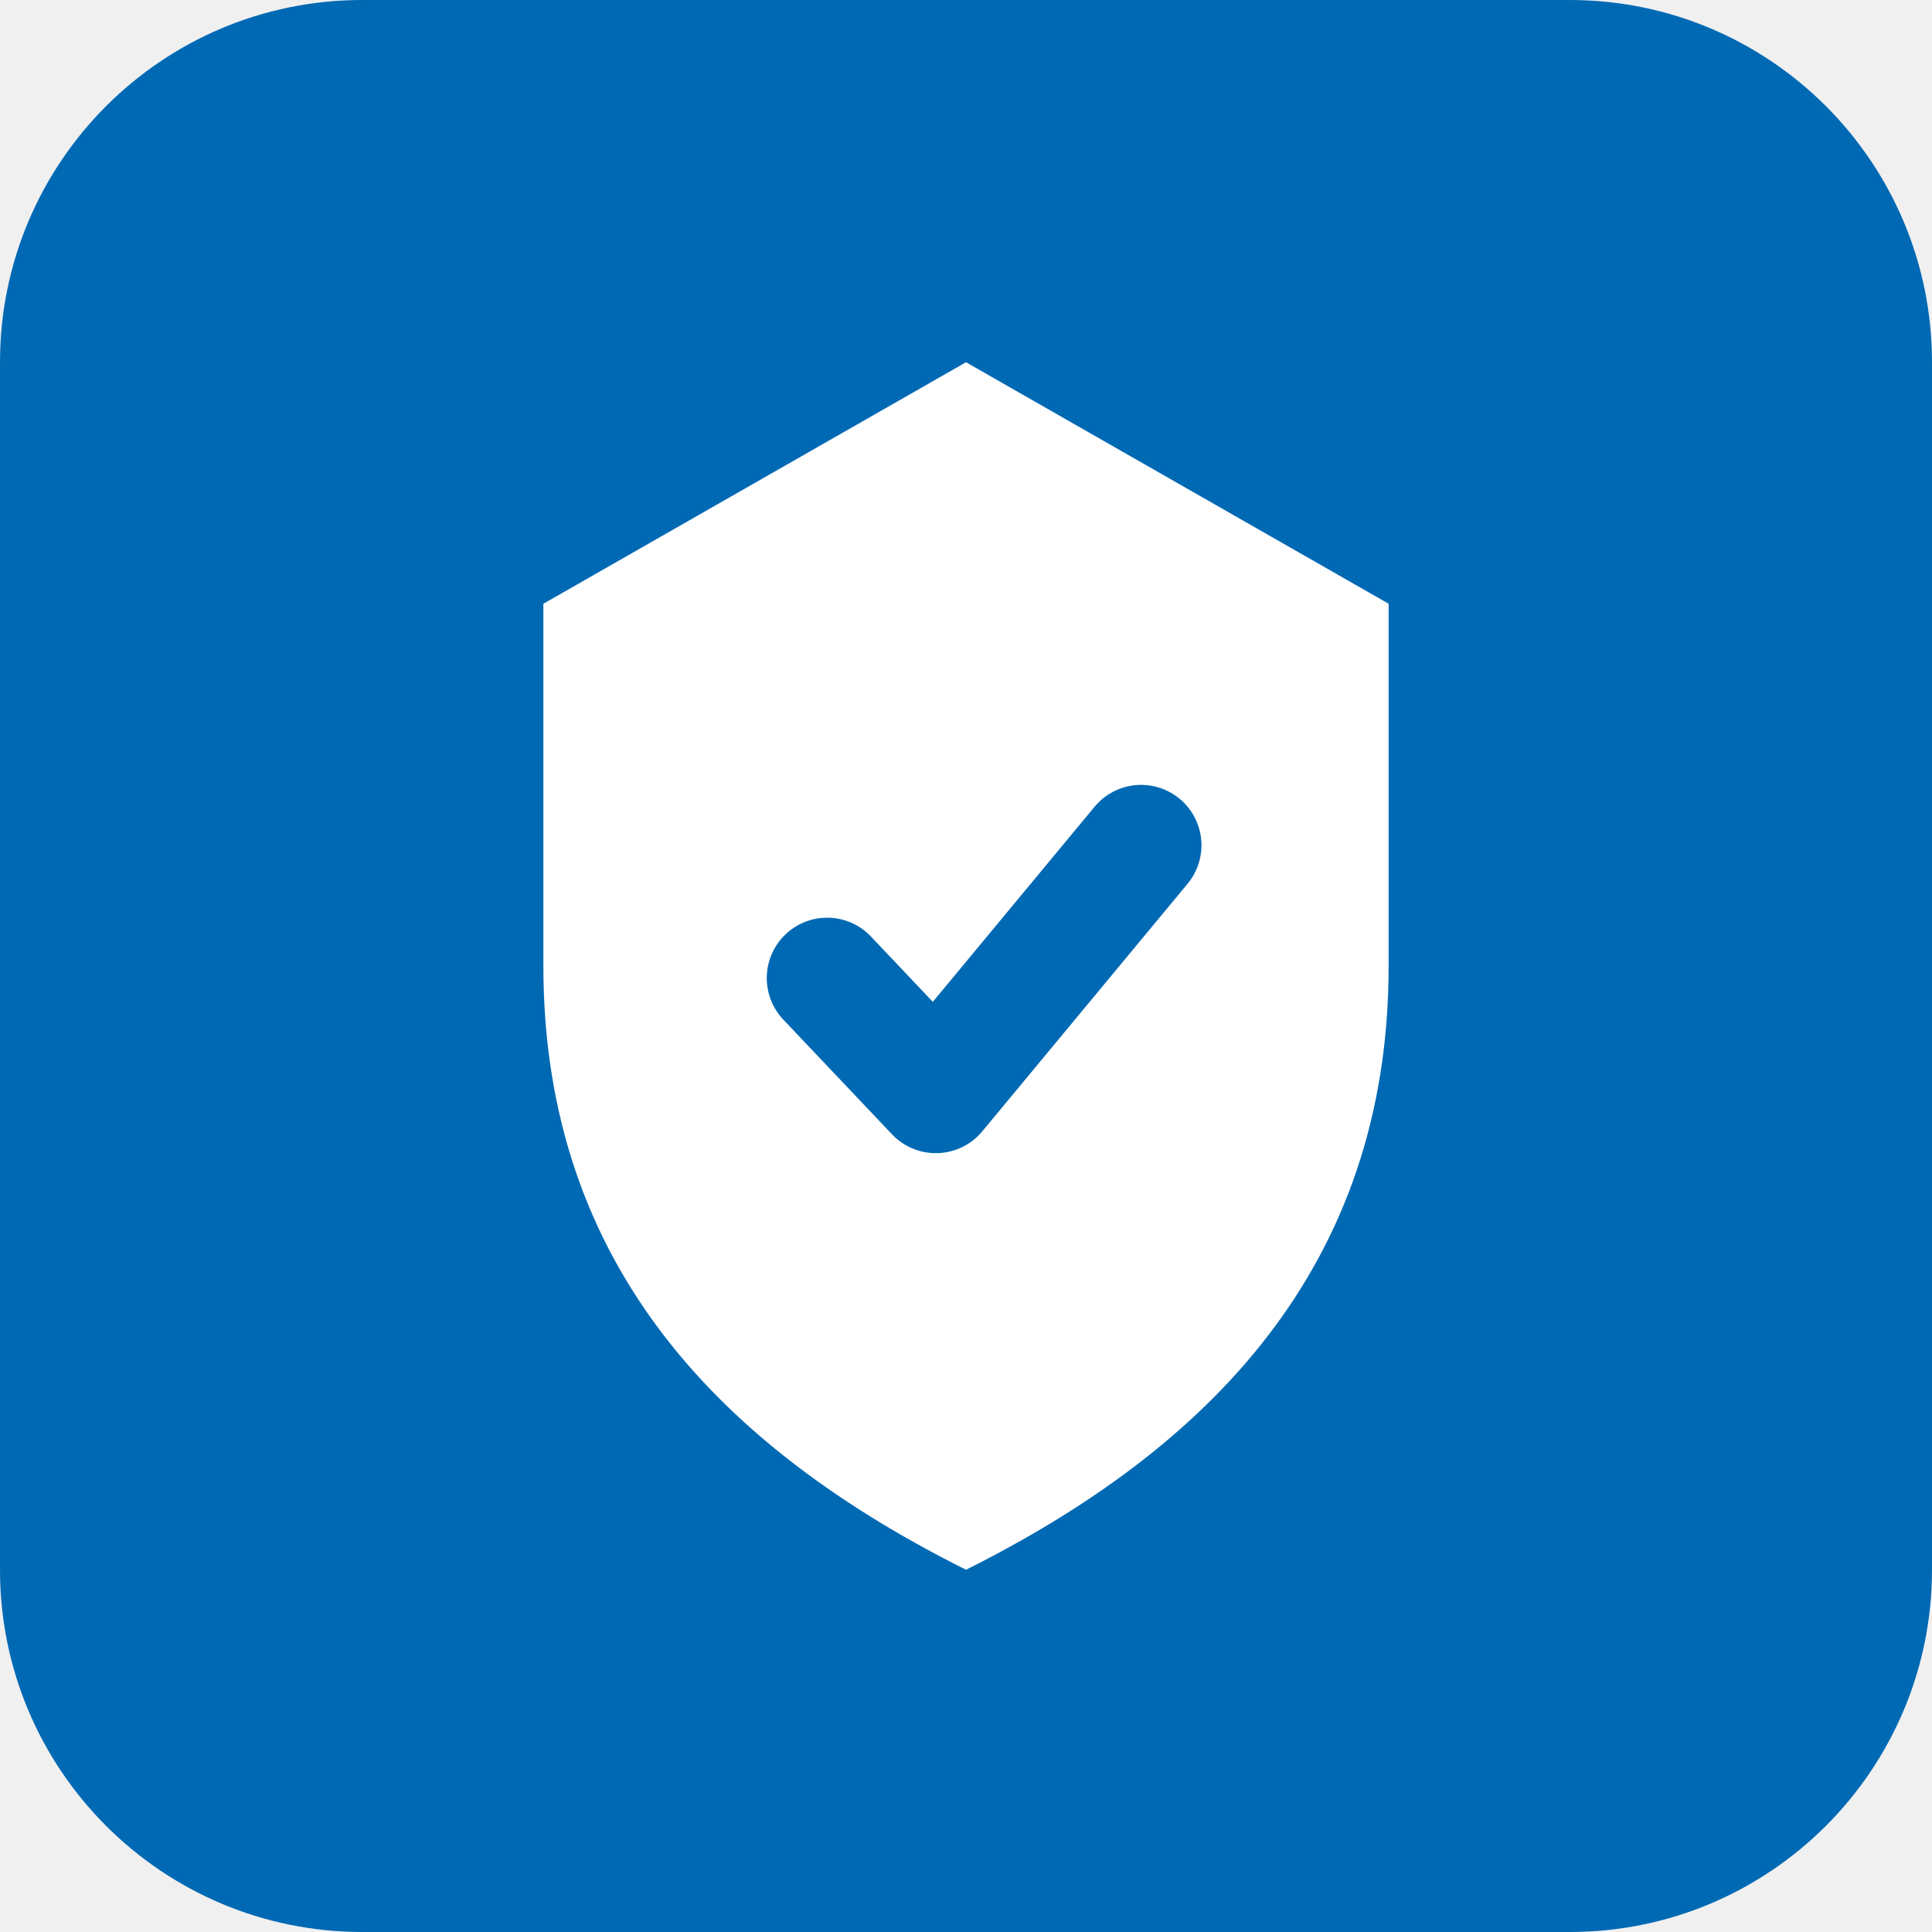
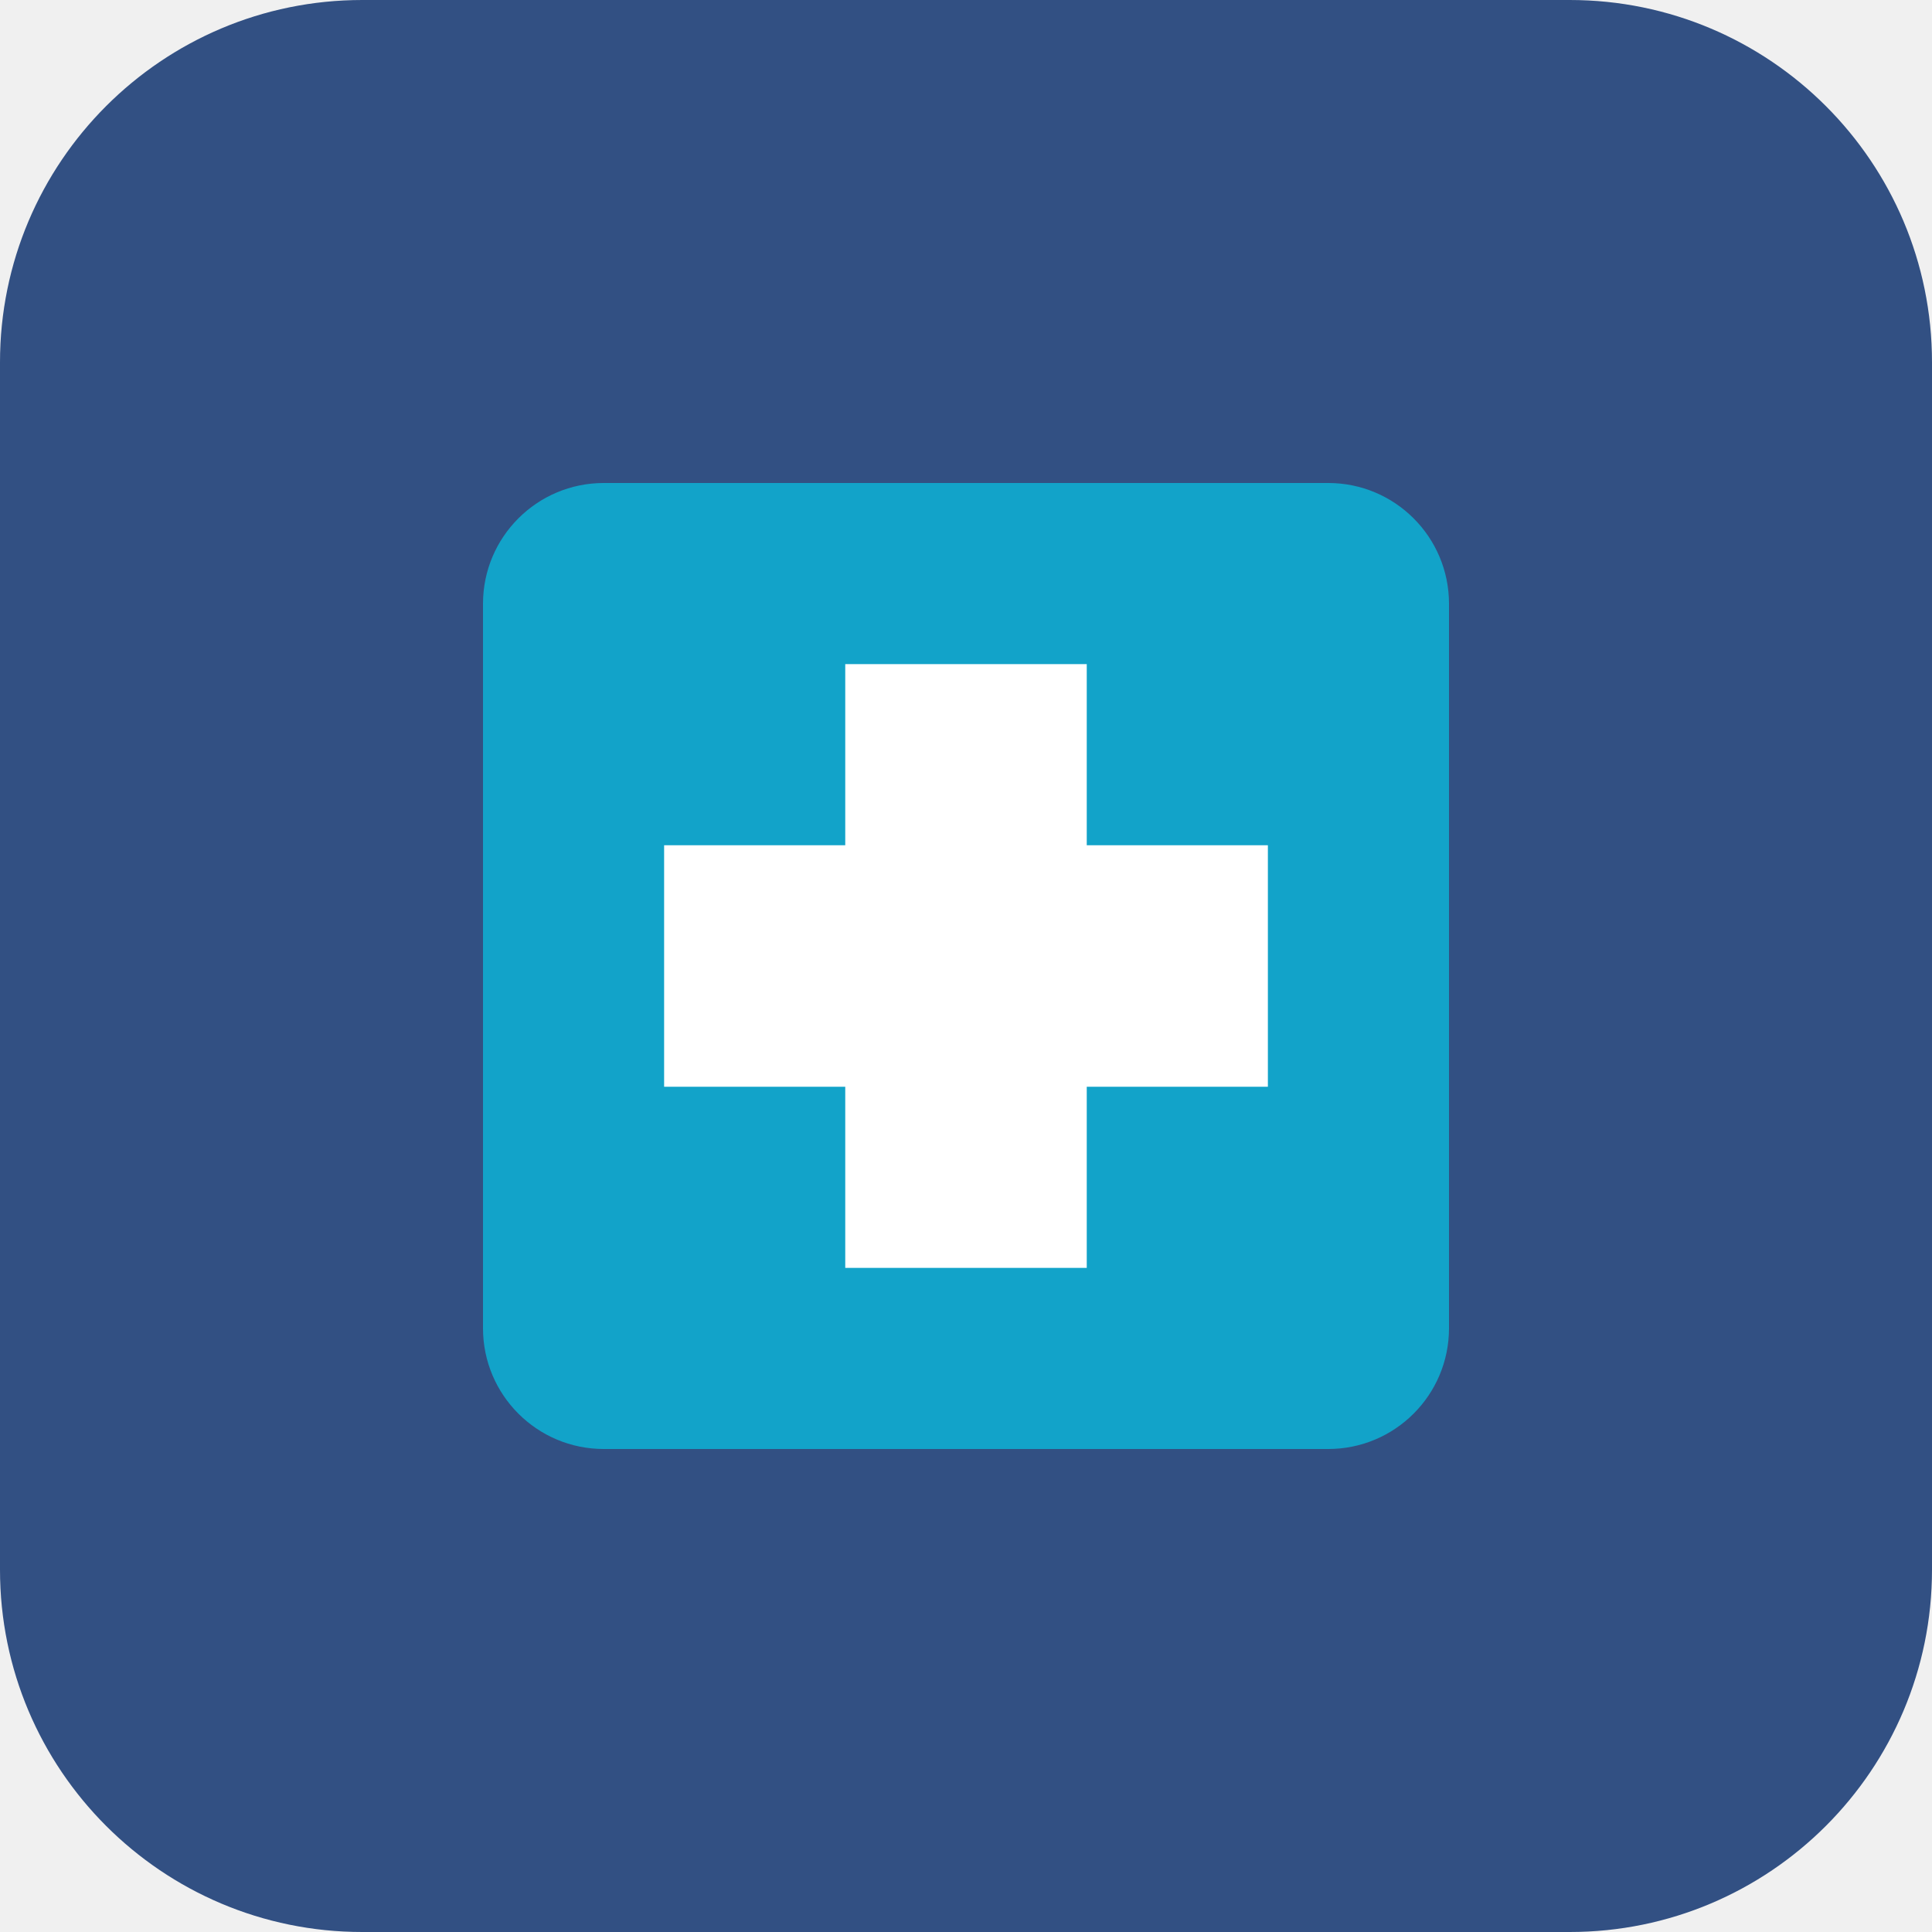
- <svg xmlns="http://www.w3.org/2000/svg" viewBox="0 0 32 32" role="img" aria-label="DHCW Vaccine roadmap">
-   <rect width="32" height="32" rx="6" fill="#0069b4" />
-   <path d="M16 6l7 4v6c0 5-3 8-7 10-4-2-7-5-7-10v-6l7-4z" fill="#ffffff" />
-   <path d="M13.7 16.2l1.8 1.9 3.4-4.1" fill="none" stroke="#0069b4" stroke-width="2" stroke-linecap="round" stroke-linejoin="round" />
+ <svg xmlns="http://www.w3.org/2000/svg" viewBox="0 0 32 32" role="img" aria-label="Digital Health and Care Wales">
+   <rect width="32" height="32" rx="6" fill="#325083" />
+   <rect x="8" y="8" width="16" height="16" rx="2" fill="#12A3C9" />
+   <path d="M14 11h4v3h3v4h-3v3h-4v-3h-3v-4h3z" fill="#ffffff" />
</svg>
